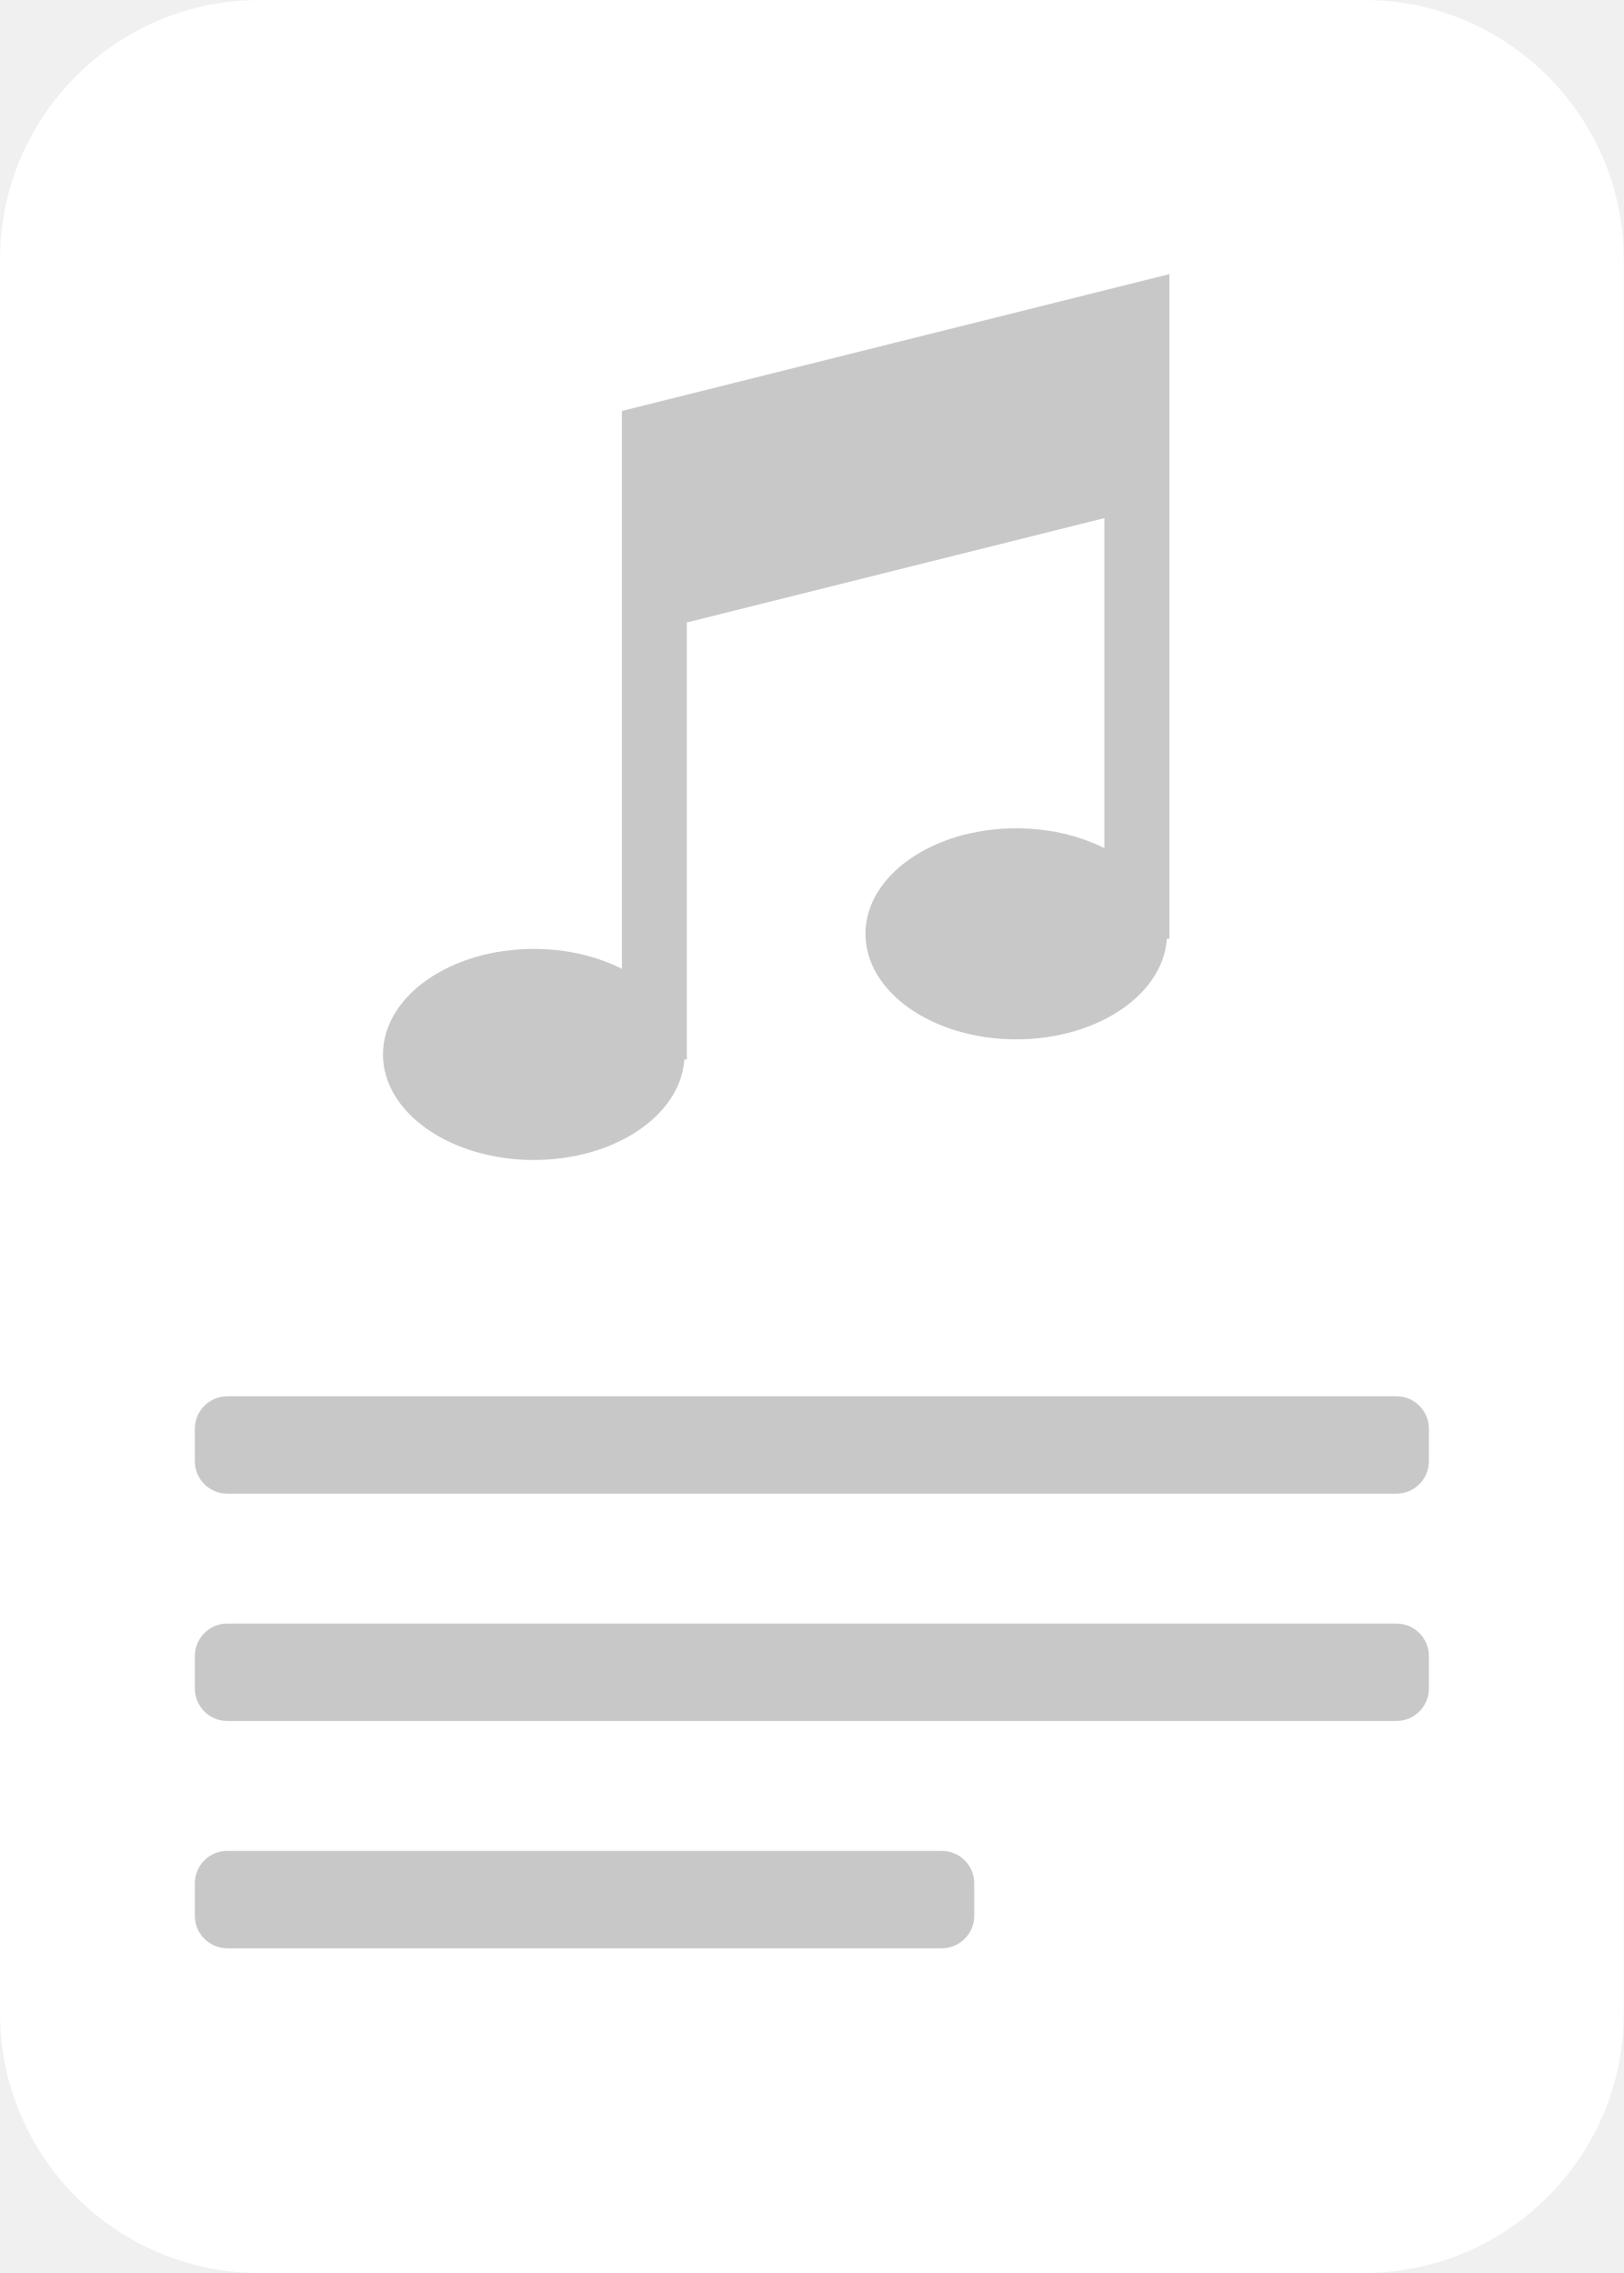
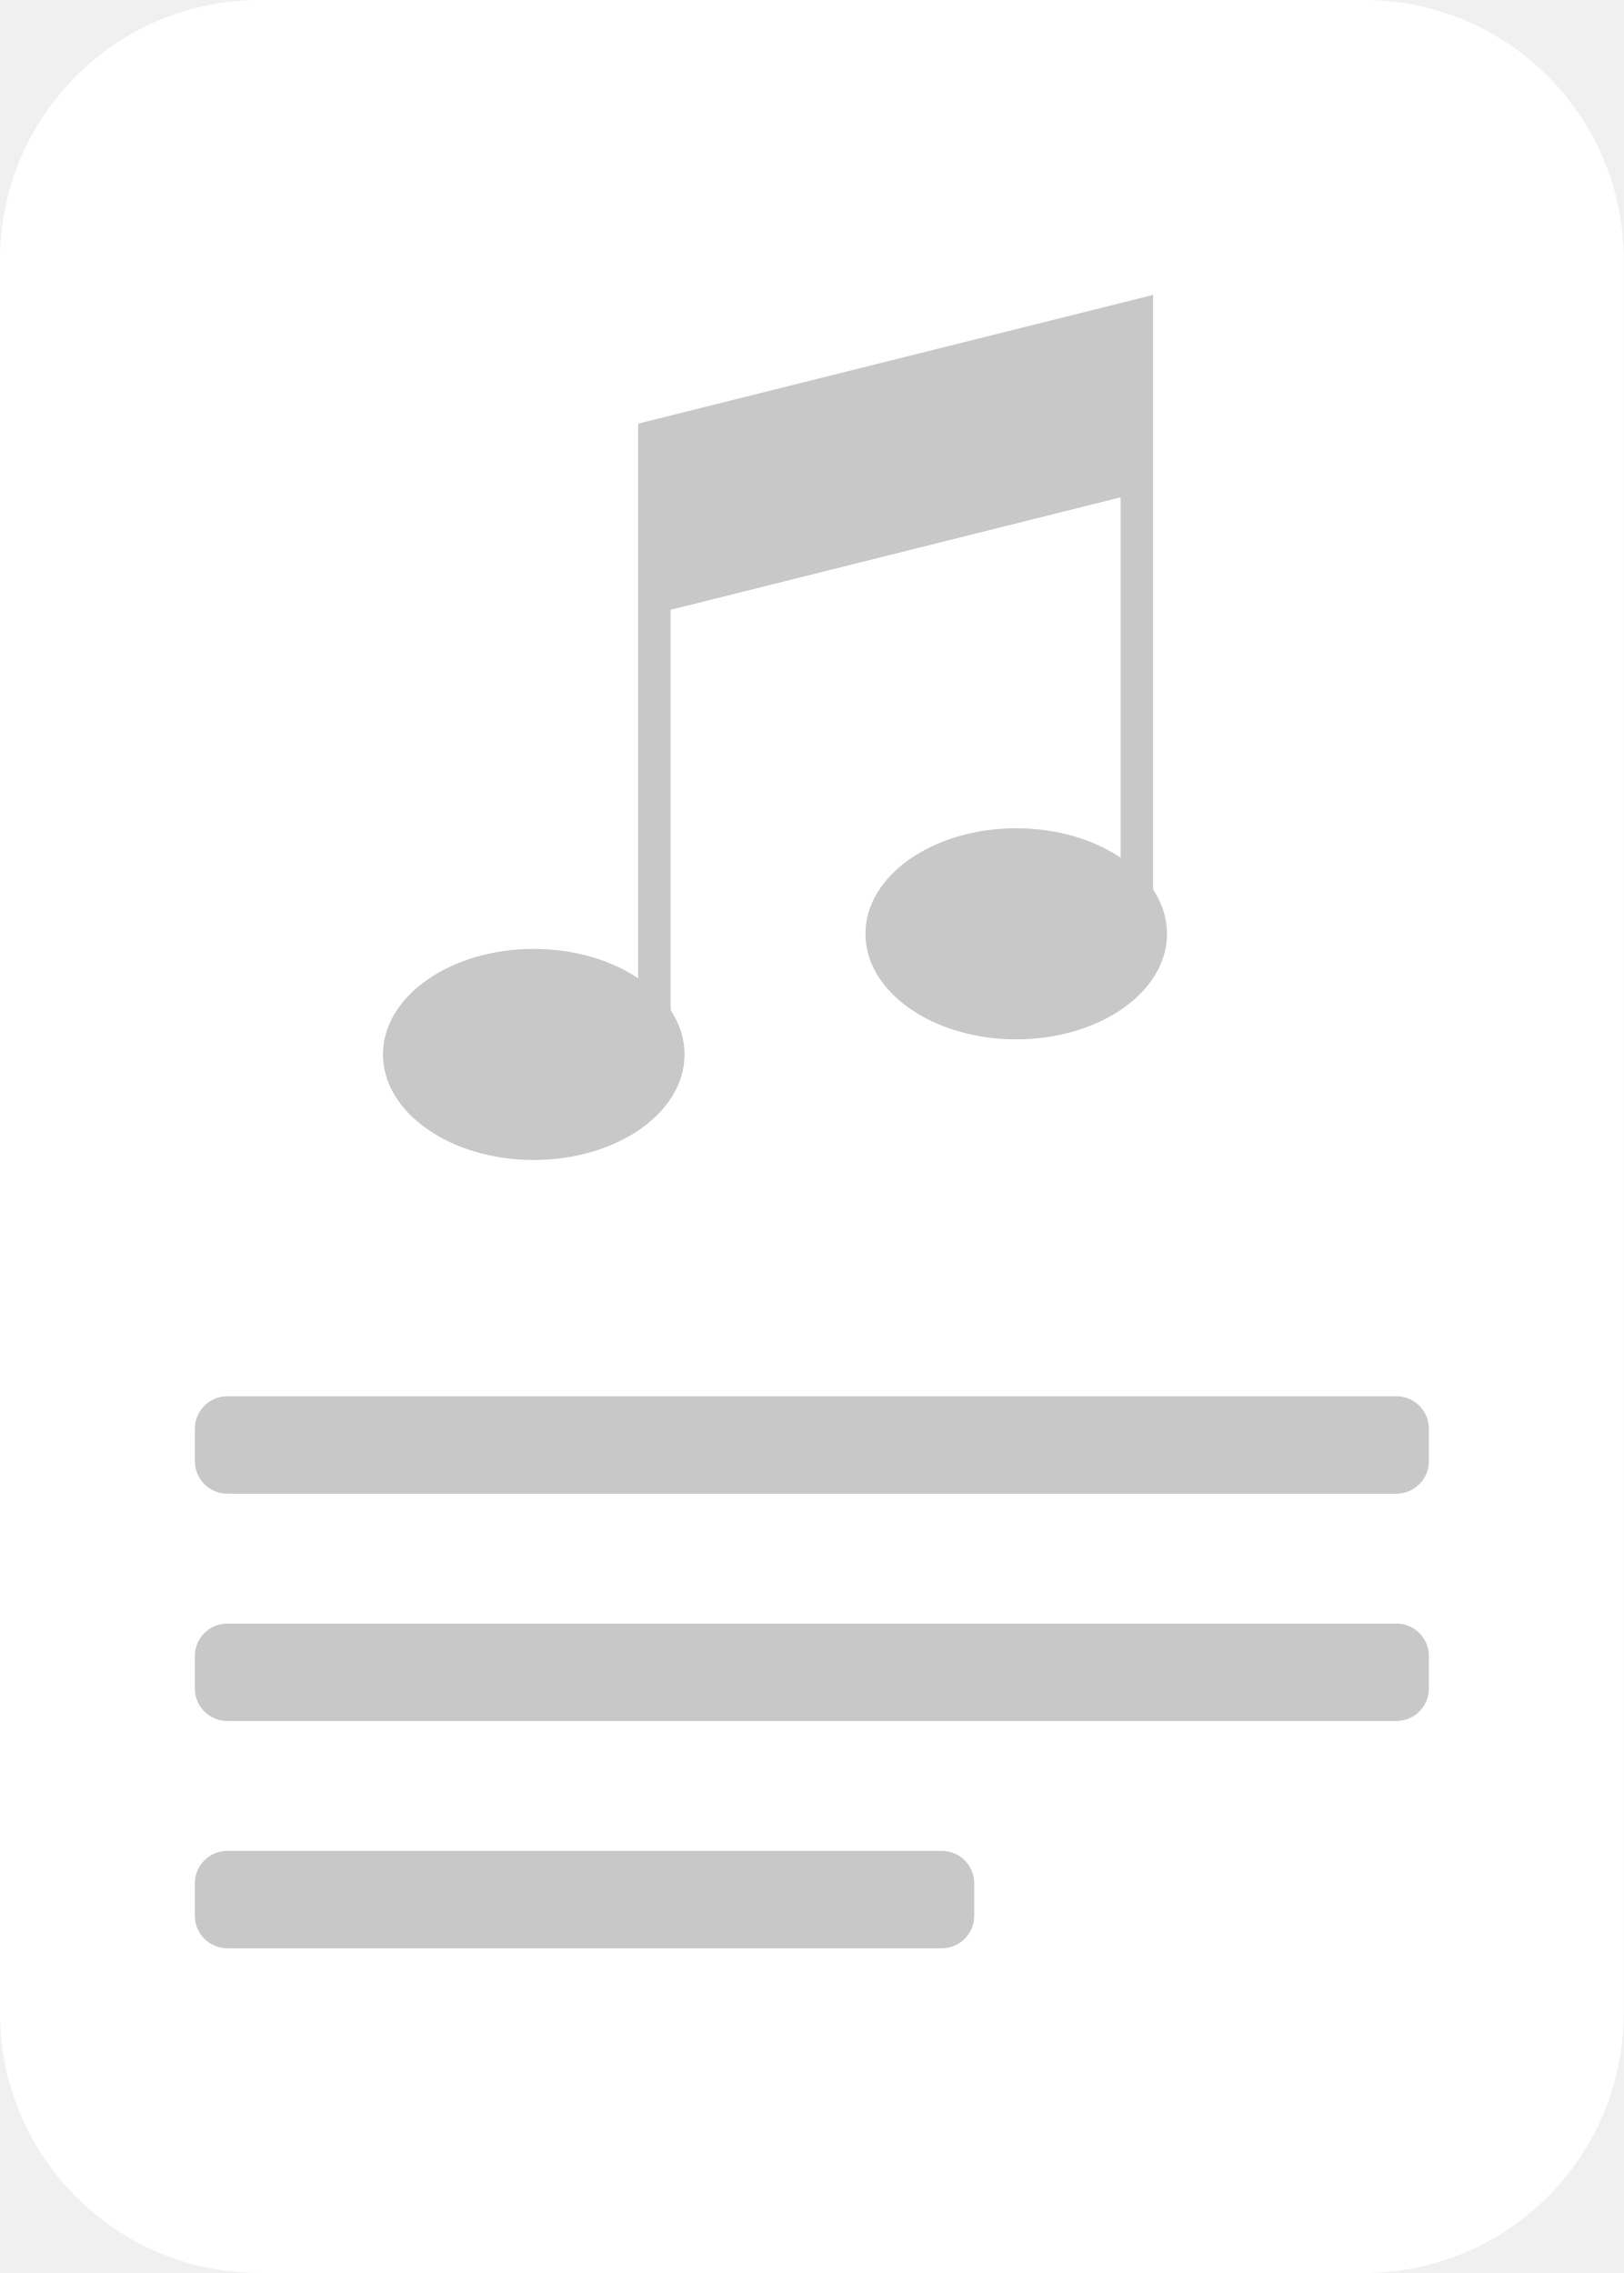
<svg xmlns="http://www.w3.org/2000/svg" width="50" height="70" viewBox="0 0 50 70" fill="none">
  <rect width="50" height="70" rx="8" fill="white" />
  <path d="M35.008 9.723L20.15 13.437V18.389L35.008 14.675V9.723Z" fill="#C8C8C8" />
-   <path d="M35.008 28.913V14.675M20.15 32.627V18.389M20.15 18.389V13.437L35.008 9.723V14.675M20.15 18.389L35.008 14.675" stroke="#C8C8C8" stroke-width="2" />
+   <path d="M35.008 28.913V14.675M20.15 32.627V18.389M20.15 18.389V13.437L35.008 9.723V14.675M20.15 18.389L35.008 14.675" stroke="#C8C8C8" strokeWidth="2" />
  <ellipse cx="16.436" cy="32.473" rx="4.643" ry="3.25" fill="#C8C8C8" />
  <ellipse cx="31.293" cy="28.758" rx="4.643" ry="3.25" fill="#C8C8C8" />
  <rect x="6" y="43" width="38" height="3" rx="1" fill="#C8C8C8" />
  <rect x="6" y="50" width="38" height="3" rx="1" fill="#C8C8C8" />
  <rect x="6" y="57" width="24" height="3" rx="1" fill="#C8C8C8" />
</svg>
